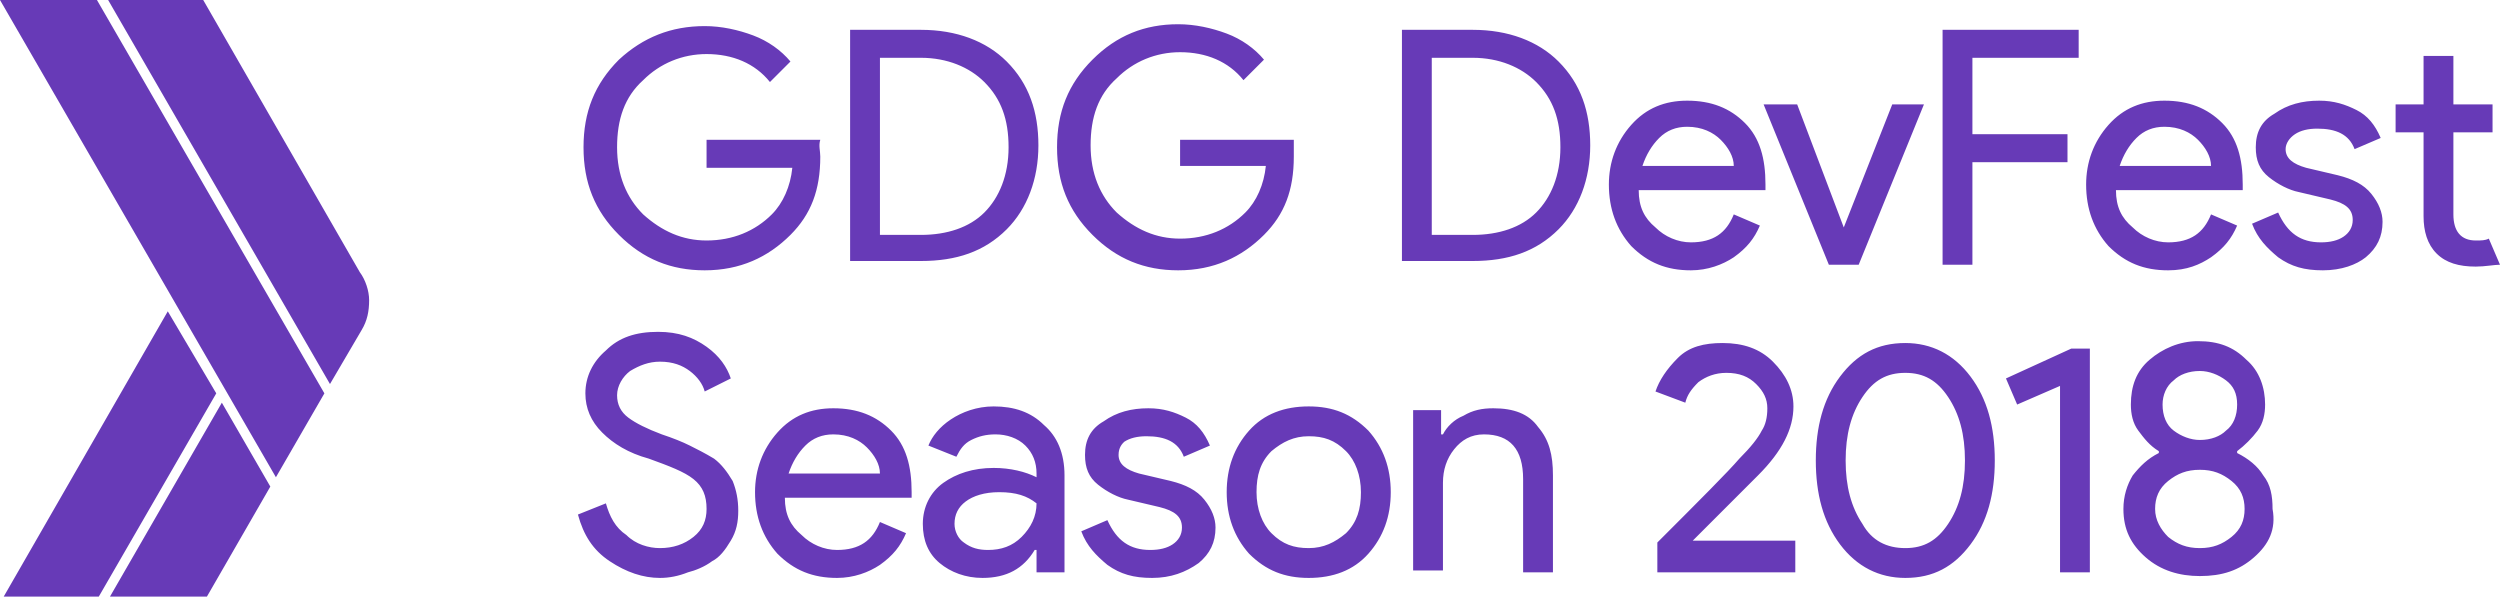
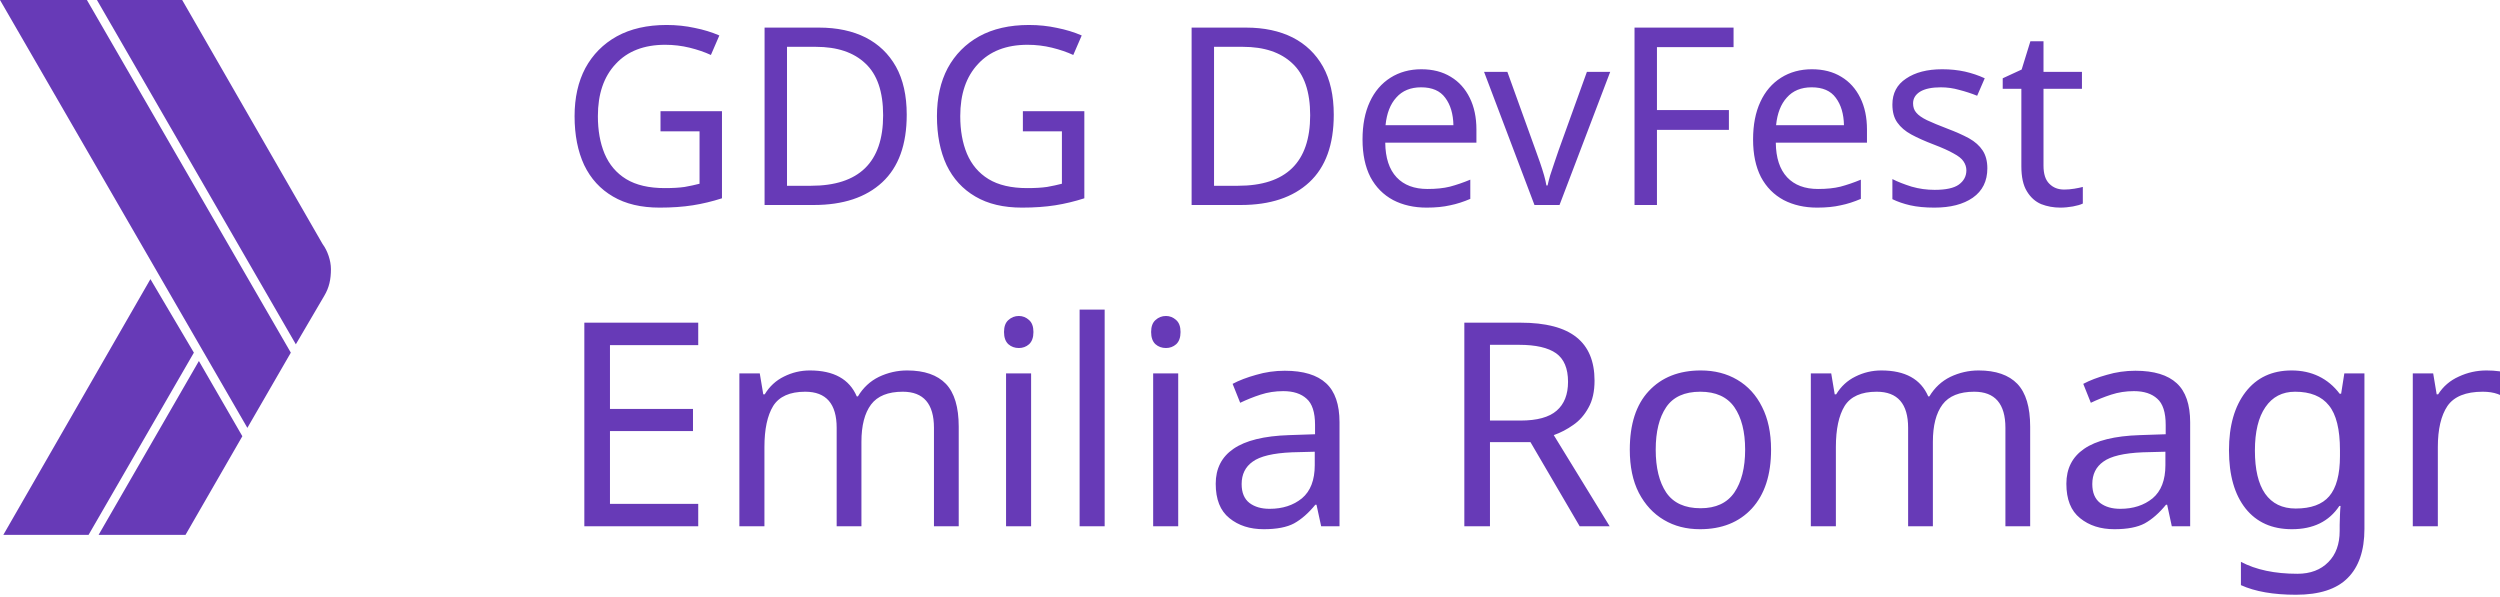
- <svg xmlns="http://www.w3.org/2000/svg" id="Layer_4" width="134.1" height="32">
-   <style>.st0{fill:#673ab7}</style>
-   <g id="XMLID_261_">
-     <path id="XMLID_259_" d="M5.2 0H0l14.8 25.6 2.6-4.5z" class="st0" />
-     <path id="XMLID_258_" d="M19.3 14.6L10.9 0H5.8l11.9 20.6 1.7-2.9c.3-.5.4-1 .4-1.6 0-.5-.2-1.1-.5-1.5z" class="st0" />
-     <path id="XMLID_257_" d="M9 16.7L.2 32h5.1l6.3-10.9z" class="st0" />
-     <path id="XMLID_256_" d="M11.9 21.6L5.9 32h5.2l3.4-5.9z" class="st0" />
+ <svg xmlns="http://www.w3.org/2000/svg" id="Layer_4" width="134.1" height="32" version="1.1">
+   <defs id="defs281" />
+   <style id="style268">.st0{fill:#673ab7}</style>
+   <g id="XMLID_261_" transform="scale(0.8965278)">
+     <path id="XMLID_259_" d="M 5.2,0 H 0 l 14.8,25.6 2.6,-4.5 z" class="st0" style="fill:#673ab7" />
+     <path id="XMLID_258_" d="M 19.3,14.6 10.9,0 H 5.8 l 11.9,20.6 1.7,-2.9 c 0.3,-0.5 0.4,-1 0.4,-1.6 0,-0.5 -0.2,-1.1 -0.5,-1.5 z" class="st0" style="fill:#673ab7" />
+     <path id="XMLID_257_" d="M 9,16.7 0.2,32 h 5.1 l 6.3,-10.9 z" class="st0" style="fill:#673ab7" />
+     <path id="XMLID_256_" d="M 11.9,21.6 5.9,32 h 5.2 l 3.4,-5.9 z" class="st0" style="fill:#673ab7" />
  </g>
-   <g id="XMLID_1_">
-     <path d="M44 8.4c0 1.8-.5 3.1-1.6 4.2-1.2 1.2-2.7 1.9-4.6 1.9-1.8 0-3.3-.6-4.6-1.9-1.3-1.3-1.9-2.8-1.9-4.7s.6-3.4 1.9-4.7C34.5 2 36 1.4 37.8 1.4c.9 0 1.8.2 2.6.5s1.5.8 2 1.4l-1.1 1.1c-.8-1-2-1.5-3.4-1.5-1.3 0-2.5.5-3.4 1.4-1 .9-1.4 2.1-1.4 3.6s.5 2.7 1.4 3.6c1 .9 2.1 1.4 3.4 1.4 1.4 0 2.6-.5 3.5-1.4.6-.6 1-1.5 1.1-2.5h-4.6V7.5H44c-.1.3 0 .6 0 .9zM45.6 14.2V1.6h3.8c1.9 0 3.5.6 4.6 1.7 1.2 1.2 1.7 2.7 1.7 4.5s-.6 3.4-1.7 4.5c-1.2 1.2-2.7 1.7-4.6 1.7h-3.8zm1.6-1.6h2.2c1.4 0 2.6-.4 3.4-1.2.8-.8 1.3-2 1.3-3.5s-.4-2.6-1.3-3.5c-.8-.8-2-1.3-3.4-1.3h-2.2v9.5zM69.4 8.4c0 1.8-.5 3.1-1.6 4.2-1.2 1.2-2.7 1.9-4.6 1.9-1.8 0-3.3-.6-4.6-1.9-1.3-1.3-1.9-2.8-1.9-4.7s.6-3.4 1.9-4.7c1.3-1.3 2.8-1.9 4.6-1.9.9 0 1.8.2 2.6.5s1.5.8 2 1.4l-1.1 1.1c-.8-1-2-1.5-3.4-1.5-1.3 0-2.5.5-3.4 1.4-1 .9-1.4 2.1-1.4 3.6s.5 2.7 1.4 3.6c1 .9 2.1 1.4 3.4 1.4 1.4 0 2.6-.5 3.5-1.4.6-.6 1-1.5 1.1-2.5h-4.6V7.5h6.1v.9zM75.2 14.2V1.6H79c1.9 0 3.5.6 4.6 1.7 1.2 1.2 1.7 2.7 1.7 4.5s-.6 3.4-1.7 4.5C82.4 13.5 80.9 14 79 14h-3.8zm1.6-1.6H79c1.4 0 2.6-.4 3.4-1.2.8-.8 1.3-2 1.3-3.5s-.4-2.6-1.3-3.5c-.8-.8-2-1.3-3.4-1.3h-2.2v9.5zM90.7 14.5c-1.3 0-2.3-.4-3.2-1.3-.8-.9-1.2-2-1.2-3.3 0-1.2.4-2.3 1.2-3.2.8-.9 1.8-1.3 3-1.3 1.3 0 2.3.4 3.1 1.2.8.8 1.1 1.9 1.1 3.3v.3h-6.8c0 .9.3 1.5.9 2 .5.5 1.2.8 1.9.8 1.2 0 1.9-.5 2.3-1.5l1.4.6c-.3.7-.7 1.2-1.4 1.7-.6.4-1.4.7-2.3.7zM93 8.9c0-.5-.3-1-.7-1.4-.4-.4-1-.7-1.8-.7-.6 0-1.1.2-1.5.6-.4.4-.7.9-.9 1.5H93zM98.1 14.2l-3.5-8.6h1.8l2.5 6.6 2.6-6.6h1.7l-3.5 8.6h-1.6zM105.8 14.2h-1.6V1.6h7.3v1.5h-5.7v4.1h5.1v1.5h-5.1v5.5zM116.3 14.5c-1.3 0-2.3-.4-3.2-1.3-.8-.9-1.2-2-1.2-3.3 0-1.2.4-2.3 1.2-3.2.8-.9 1.8-1.3 3-1.3 1.3 0 2.3.4 3.1 1.2.8.8 1.1 1.9 1.1 3.3v.3h-6.8c0 .9.3 1.5.9 2 .5.5 1.2.8 1.9.8 1.2 0 1.9-.5 2.3-1.5l1.4.6c-.3.7-.7 1.2-1.4 1.7-.6.4-1.3.7-2.3.7zm2.3-5.6c0-.5-.3-1-.7-1.4-.4-.4-1-.7-1.8-.7-.6 0-1.1.2-1.5.6-.4.4-.7.9-.9 1.5h4.9zM124.6 14.5c-1 0-1.7-.2-2.4-.7-.6-.5-1.1-1-1.4-1.8l1.4-.6c.5 1.1 1.2 1.6 2.3 1.6.5 0 .9-.1 1.2-.3.3-.2.5-.5.5-.9 0-.6-.4-.9-1.2-1.1l-1.7-.4c-.5-.1-1.1-.4-1.6-.8s-.7-.9-.7-1.6c0-.8.3-1.4 1-1.8.7-.5 1.5-.7 2.4-.7.8 0 1.4.2 2 .5.6.3 1 .8 1.3 1.5l-1.4.6c-.3-.8-1-1.1-2-1.1-.5 0-.9.1-1.2.3-.3.2-.5.5-.5.8 0 .5.4.8 1.1 1l1.7.4c.8.2 1.4.5 1.8 1 .4.5.6 1 .6 1.5 0 .8-.3 1.4-.9 1.9-.5.4-1.3.7-2.3.7zM132.8 14.3c-.9 0-1.6-.2-2.1-.7-.5-.5-.7-1.2-.7-2V7.1h-1.5V5.6h1.5V3h1.6v2.6h2.1v1.5h-2.1v4.4c0 .9.4 1.4 1.2 1.4.3 0 .5 0 .7-.1l.6 1.4c-.3 0-.8.1-1.3.1zM35.4 31c-.9 0-1.8-.3-2.7-.9-.9-.6-1.4-1.4-1.7-2.5l1.5-.6c.2.7.5 1.3 1.1 1.7.5.5 1.2.7 1.8.7.7 0 1.3-.2 1.8-.6.5-.4.7-.9.7-1.5 0-.7-.2-1.2-.7-1.6-.5-.4-1.3-.7-2.4-1.1-1.1-.3-1.9-.8-2.5-1.4-.6-.6-.9-1.3-.9-2.1 0-.9.4-1.7 1.1-2.3.7-.7 1.6-1 2.8-1 1.1 0 1.9.3 2.6.8.7.5 1.1 1.1 1.3 1.7l-1.4.7c-.1-.4-.4-.8-.8-1.1-.4-.3-.9-.5-1.6-.5-.6 0-1.1.2-1.6.5-.4.3-.7.8-.7 1.3s.2.9.6 1.2c.4.3 1 .6 1.8.9.6.2 1.1.4 1.5.6.4.2.8.4 1.3.7.4.3.7.7 1 1.2.2.5.3 1 .3 1.6 0 .6-.1 1.1-.4 1.6-.3.5-.6.9-1 1.1-.4.3-.9.5-1.3.6-.5.2-1 .3-1.5.3zM44.9 31c-1.3 0-2.3-.4-3.2-1.3-.8-.9-1.2-2-1.2-3.3 0-1.2.4-2.3 1.2-3.2.8-.9 1.8-1.3 3-1.3 1.3 0 2.3.4 3.1 1.2.8.8 1.1 1.9 1.1 3.3v.3h-6.8c0 .9.3 1.5.9 2 .5.5 1.2.8 1.9.8 1.2 0 1.9-.5 2.3-1.5l1.4.6c-.3.7-.7 1.2-1.4 1.7-.6.4-1.4.7-2.3.7zm2.3-5.6c0-.5-.3-1-.7-1.4-.4-.4-1-.7-1.8-.7-.6 0-1.1.2-1.5.6-.4.4-.7.9-.9 1.5h4.9zM52.7 31c-.9 0-1.7-.3-2.3-.8-.6-.5-.9-1.2-.9-2.1 0-.9.4-1.7 1.1-2.2.7-.5 1.6-.8 2.7-.8.9 0 1.7.2 2.3.5v-.2c0-.6-.2-1.1-.6-1.5-.4-.4-1-.6-1.6-.6-.5 0-.9.1-1.3.3-.4.2-.6.5-.8.9l-1.5-.6c.2-.5.6-1 1.2-1.4.6-.4 1.4-.7 2.3-.7 1.1 0 2 .3 2.7 1 .7.6 1.1 1.5 1.1 2.7v5.2h-1.5v-1.2h-.1c-.6 1-1.5 1.5-2.8 1.5zm.3-1.5c.7 0 1.3-.2 1.8-.7.5-.5.8-1.1.8-1.8-.5-.4-1.1-.6-2-.6-.8 0-1.4.2-1.8.5-.4.3-.6.7-.6 1.2 0 .4.2.8.5 1 .4.3.8.4 1.3.4zM61.8 31c-1 0-1.7-.2-2.4-.7-.6-.5-1.1-1-1.4-1.8l1.4-.6c.5 1.1 1.2 1.6 2.3 1.6.5 0 .9-.1 1.2-.3.3-.2.5-.5.5-.9 0-.6-.4-.9-1.2-1.1l-1.7-.4c-.5-.1-1.1-.4-1.6-.8s-.7-.9-.7-1.6c0-.8.3-1.4 1-1.8.7-.5 1.5-.7 2.4-.7.8 0 1.4.2 2 .5.6.3 1 .8 1.3 1.5l-1.4.6c-.3-.8-1-1.1-2-1.1-.5 0-.9.1-1.2.3-.1.1-.3.3-.3.7 0 .5.4.8 1.1 1l1.7.4c.8.2 1.4.5 1.8 1 .4.5.6 1 .6 1.5 0 .8-.3 1.4-.9 1.9-.7.5-1.5.8-2.5.8zM67 23.1c.8-.9 1.9-1.3 3.2-1.3 1.3 0 2.3.4 3.2 1.3.8.9 1.2 2 1.2 3.3 0 1.3-.4 2.4-1.2 3.3-.8.9-1.9 1.3-3.2 1.3-1.3 0-2.3-.4-3.2-1.3-.8-.9-1.2-2-1.2-3.3 0-1.3.4-2.4 1.2-3.3zm1.2 5.5c.6.6 1.2.8 2 .8s1.4-.3 2-.8c.6-.6.8-1.3.8-2.2 0-.9-.3-1.7-.8-2.2-.6-.6-1.2-.8-2-.8s-1.4.3-2 .8c-.6.6-.8 1.3-.8 2.2 0 .9.3 1.7.8 2.2zM77.3 22.1v1.2h.1c.2-.4.6-.8 1.1-1 .5-.3 1-.4 1.6-.4 1.1 0 1.9.3 2.4 1 .6.7.8 1.5.8 2.6v5.2h-1.6v-5c0-1.6-.7-2.4-2.1-2.4-.7 0-1.2.3-1.6.8-.4.5-.6 1.1-.6 1.8v4.7h-1.6V22h1.5zM96.5 30.7h-7.6v-1.6c2.3-2.3 3.8-3.8 4.4-4.5.6-.6 1-1.1 1.2-1.5.2-.3.3-.7.3-1.2s-.2-.9-.6-1.3c-.4-.4-.9-.6-1.6-.6-.6 0-1.1.2-1.5.5-.4.4-.6.7-.7 1.1l-1.6-.6c.2-.6.6-1.2 1.2-1.8.6-.6 1.4-.8 2.4-.8 1.1 0 2 .3 2.7 1 .7.7 1.1 1.5 1.1 2.4 0 1.2-.6 2.4-1.9 3.7L90.8 29h5.5v1.7zM105.7 29.2c-.9 1.2-2 1.8-3.5 1.8-1.4 0-2.6-.6-3.5-1.8-.9-1.2-1.3-2.7-1.3-4.5 0-1.8.4-3.3 1.3-4.5.9-1.2 2-1.8 3.5-1.8 1.4 0 2.6.6 3.5 1.8.9 1.2 1.3 2.7 1.3 4.5 0 1.8-.4 3.3-1.3 4.5zm-3.5.2c1 0 1.7-.4 2.3-1.3.6-.9.9-2 .9-3.4s-.3-2.5-.9-3.4c-.6-.9-1.3-1.3-2.3-1.3-1 0-1.7.4-2.3 1.3-.6.9-.9 2-.9 3.4s.3 2.5.9 3.4c.5.9 1.3 1.3 2.3 1.3zM112.1 30.7h-1.6v-10l-2.3 1-.6-1.4 3.5-1.6h1v12zM120.9 29.9c-.8.7-1.7 1-2.9 1-1.1 0-2.1-.3-2.9-1-.8-.7-1.2-1.5-1.2-2.6 0-.7.2-1.3.5-1.8.4-.5.8-.9 1.4-1.2v-.1c-.5-.3-.8-.7-1.1-1.1-.3-.4-.4-.9-.4-1.4 0-1 .3-1.8 1-2.4.7-.6 1.6-1 2.6-1 1.1 0 1.9.3 2.6 1 .7.6 1 1.5 1 2.4 0 .5-.1 1-.4 1.4-.3.4-.7.8-1.1 1.1v.1c.6.3 1.1.7 1.4 1.2.4.5.5 1.1.5 1.8.2 1.1-.2 1.9-1 2.6zm-4.6-1.1c.5.4 1 .6 1.7.6s1.2-.2 1.7-.6c.5-.4.7-.9.7-1.5s-.2-1.1-.7-1.5c-.5-.4-1-.6-1.7-.6s-1.2.2-1.7.6c-.5.4-.7.9-.7 1.5s.3 1.1.7 1.5zm.3-5.7c.4.3.9.5 1.4.5.6 0 1.1-.2 1.4-.5.4-.3.6-.8.6-1.4 0-.6-.2-1-.6-1.3-.4-.3-.9-.5-1.4-.5-.6 0-1.1.2-1.4.5-.4.3-.6.8-.6 1.3 0 .6.2 1.1.6 1.4z" class="st0" />
-   </g>
+   <text xml:space="preserve" style="font-style:normal;font-variant:normal;font-weight:normal;font-stretch:normal;font-size:14.667px;line-height:1.25;font-family:'Product Sans';-inkscape-font-specification:'Product Sans';letter-spacing:0px;word-spacing:0px;fill:#673ab7;fill-opacity:1;stroke:none" x="30.007" y="10.995" id="text287">
+     <tspan x="30.007" y="10.995" id="tspan289" style="font-size:13.333px;line-height:0;fill:#673ab7;fill-opacity:1">GDG DevFest</tspan>
+   </text>
+   <text xml:space="preserve" style="font-style:normal;font-variant:normal;font-weight:normal;font-stretch:normal;font-size:15.297px;line-height:1.25;font-family:'Product Sans';-inkscape-font-specification:'Product Sans';letter-spacing:0px;word-spacing:0px;fill:#673ab7;fill-opacity:1;stroke:none;stroke-width:1.043" x="29.858" y="28.232" id="text295">
+     <tspan id="tspan293" x="29.858" y="28.232" style="line-height:1;fill:#673ab7;fill-opacity:1;stroke-width:1.043">Emilia Romagna</tspan>
+   </text>
</svg>
